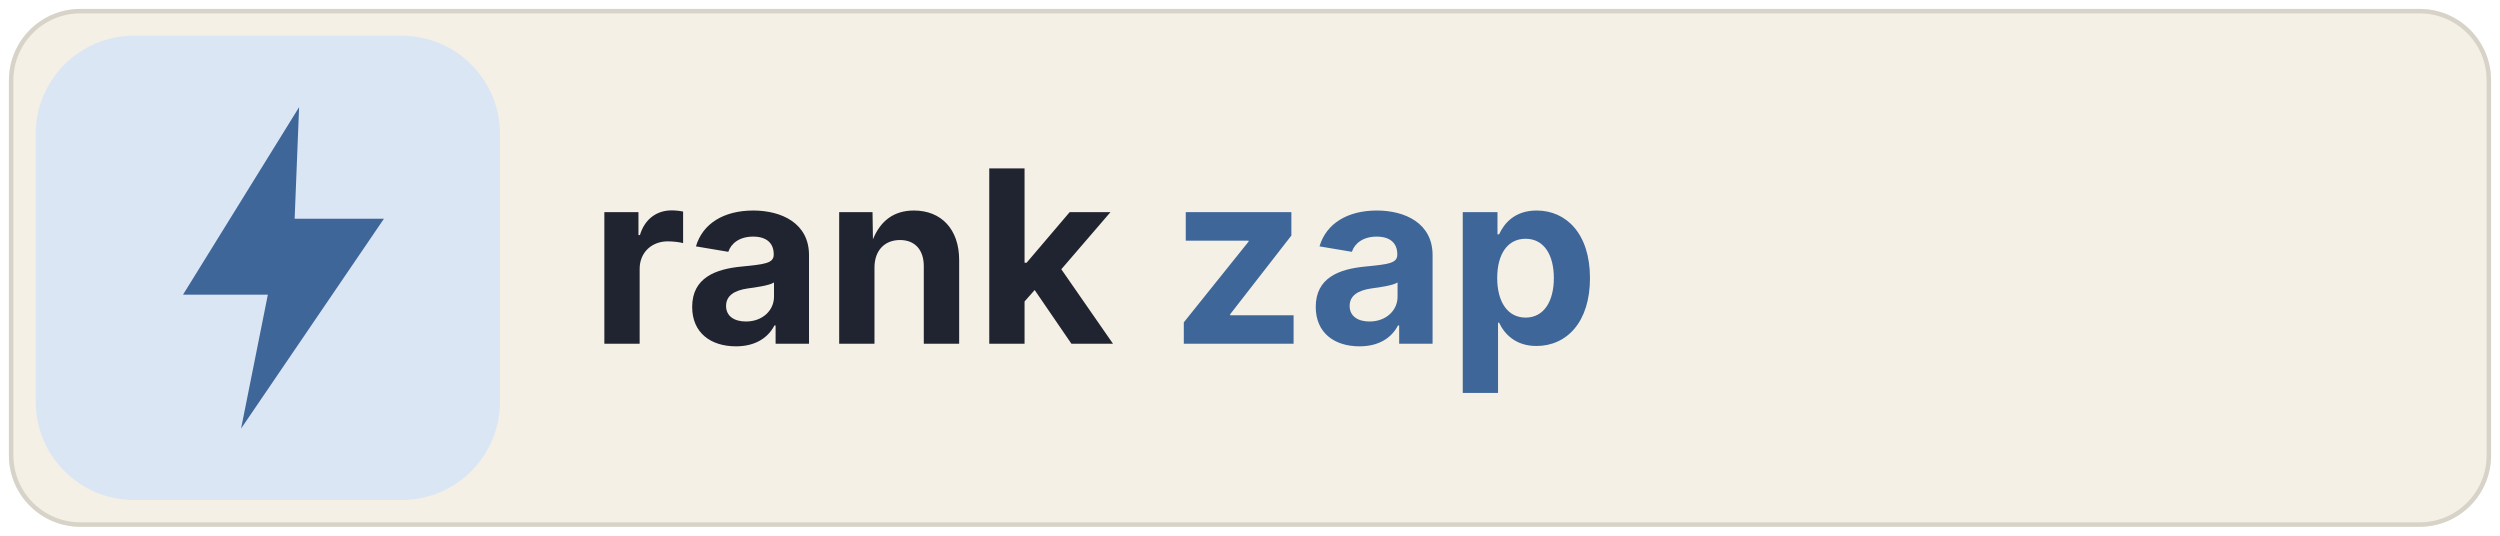
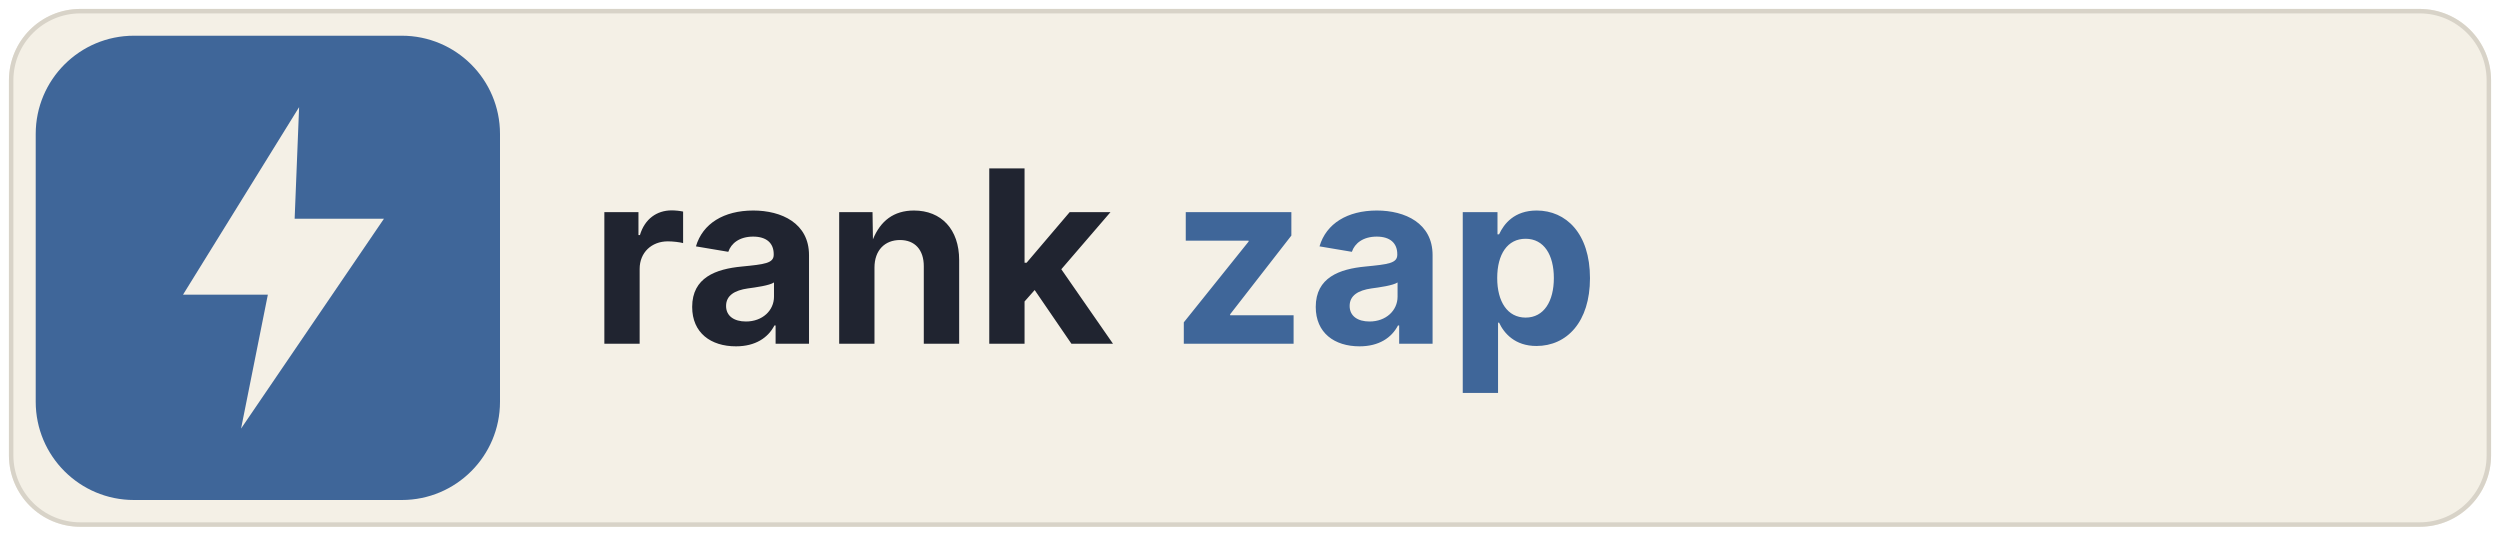
<svg xmlns="http://www.w3.org/2000/svg" viewBox="0 0 560 120" role="img" aria-labelledby="title desc">
  <defs>
    <style>
      .canvas { fill: #f4f0e6; }
      .canvas-stroke { fill: none; stroke: #d8d3c8; stroke-width: 1; }
-       .bg { fill: #dbe6f5; }
-       .bolt { fill: #3f6699; }
+       .bg { fill: #3f6699; }
+       .bolt { fill: #f4f0e6; }
      .rank { fill: #202430; font: 700 54px Inter, ui-sans-serif, system-ui, -apple-system, Segoe UI, Roboto, Helvetica, Arial, sans-serif; }
      .zap { fill: #3f6699; font: 700 54px Inter, ui-sans-serif, system-ui, -apple-system, Segoe UI, Roboto, Helvetica, Arial, sans-serif; }
    </style>
  </defs>
  <rect class="canvas" x="2" y="2" width="556" height="116" rx="16" />
  <rect class="canvas-stroke" x="2.5" y="2.5" width="555" height="115" rx="15.5" />
  <rect class="bg" x="8" y="8" width="104" height="104" rx="22" />
  <path class="bolt" d="M67 24L41 66h19l-6 30 32-47H66z" />
  <text class="rank" x="132" y="77">rank</text>
  <text class="zap" x="262" y="77">zap</text>
</svg>
